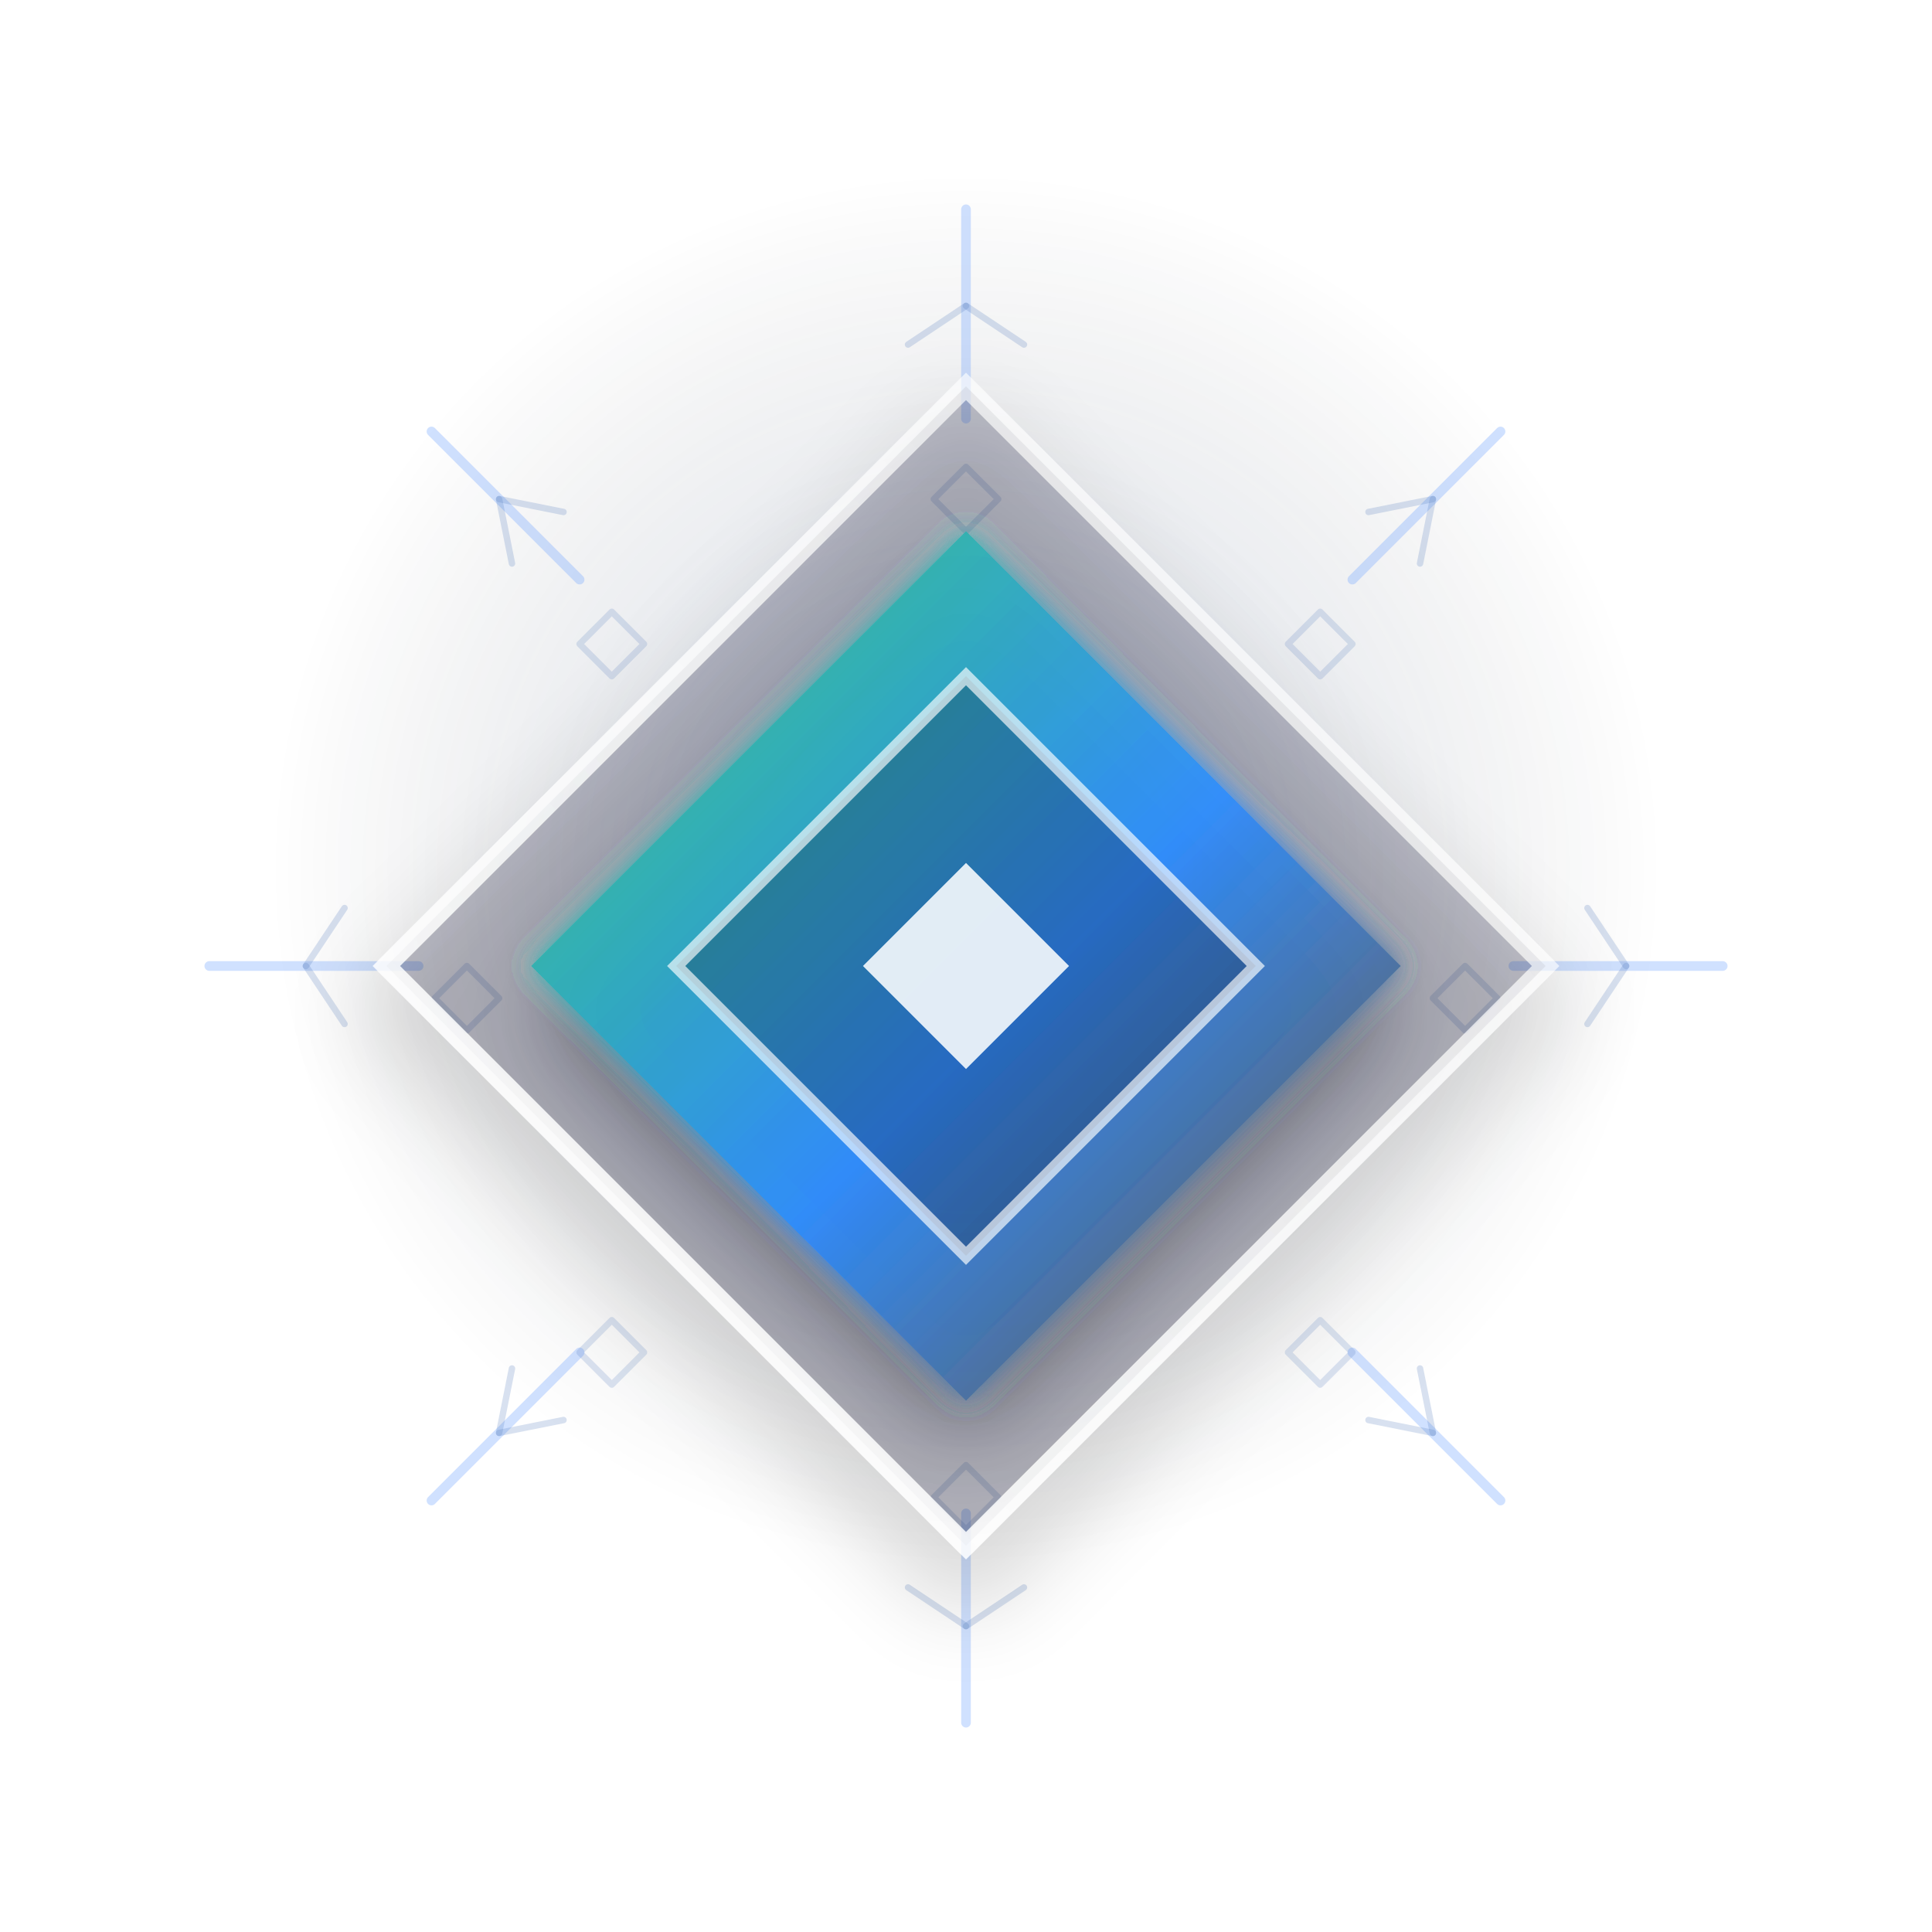
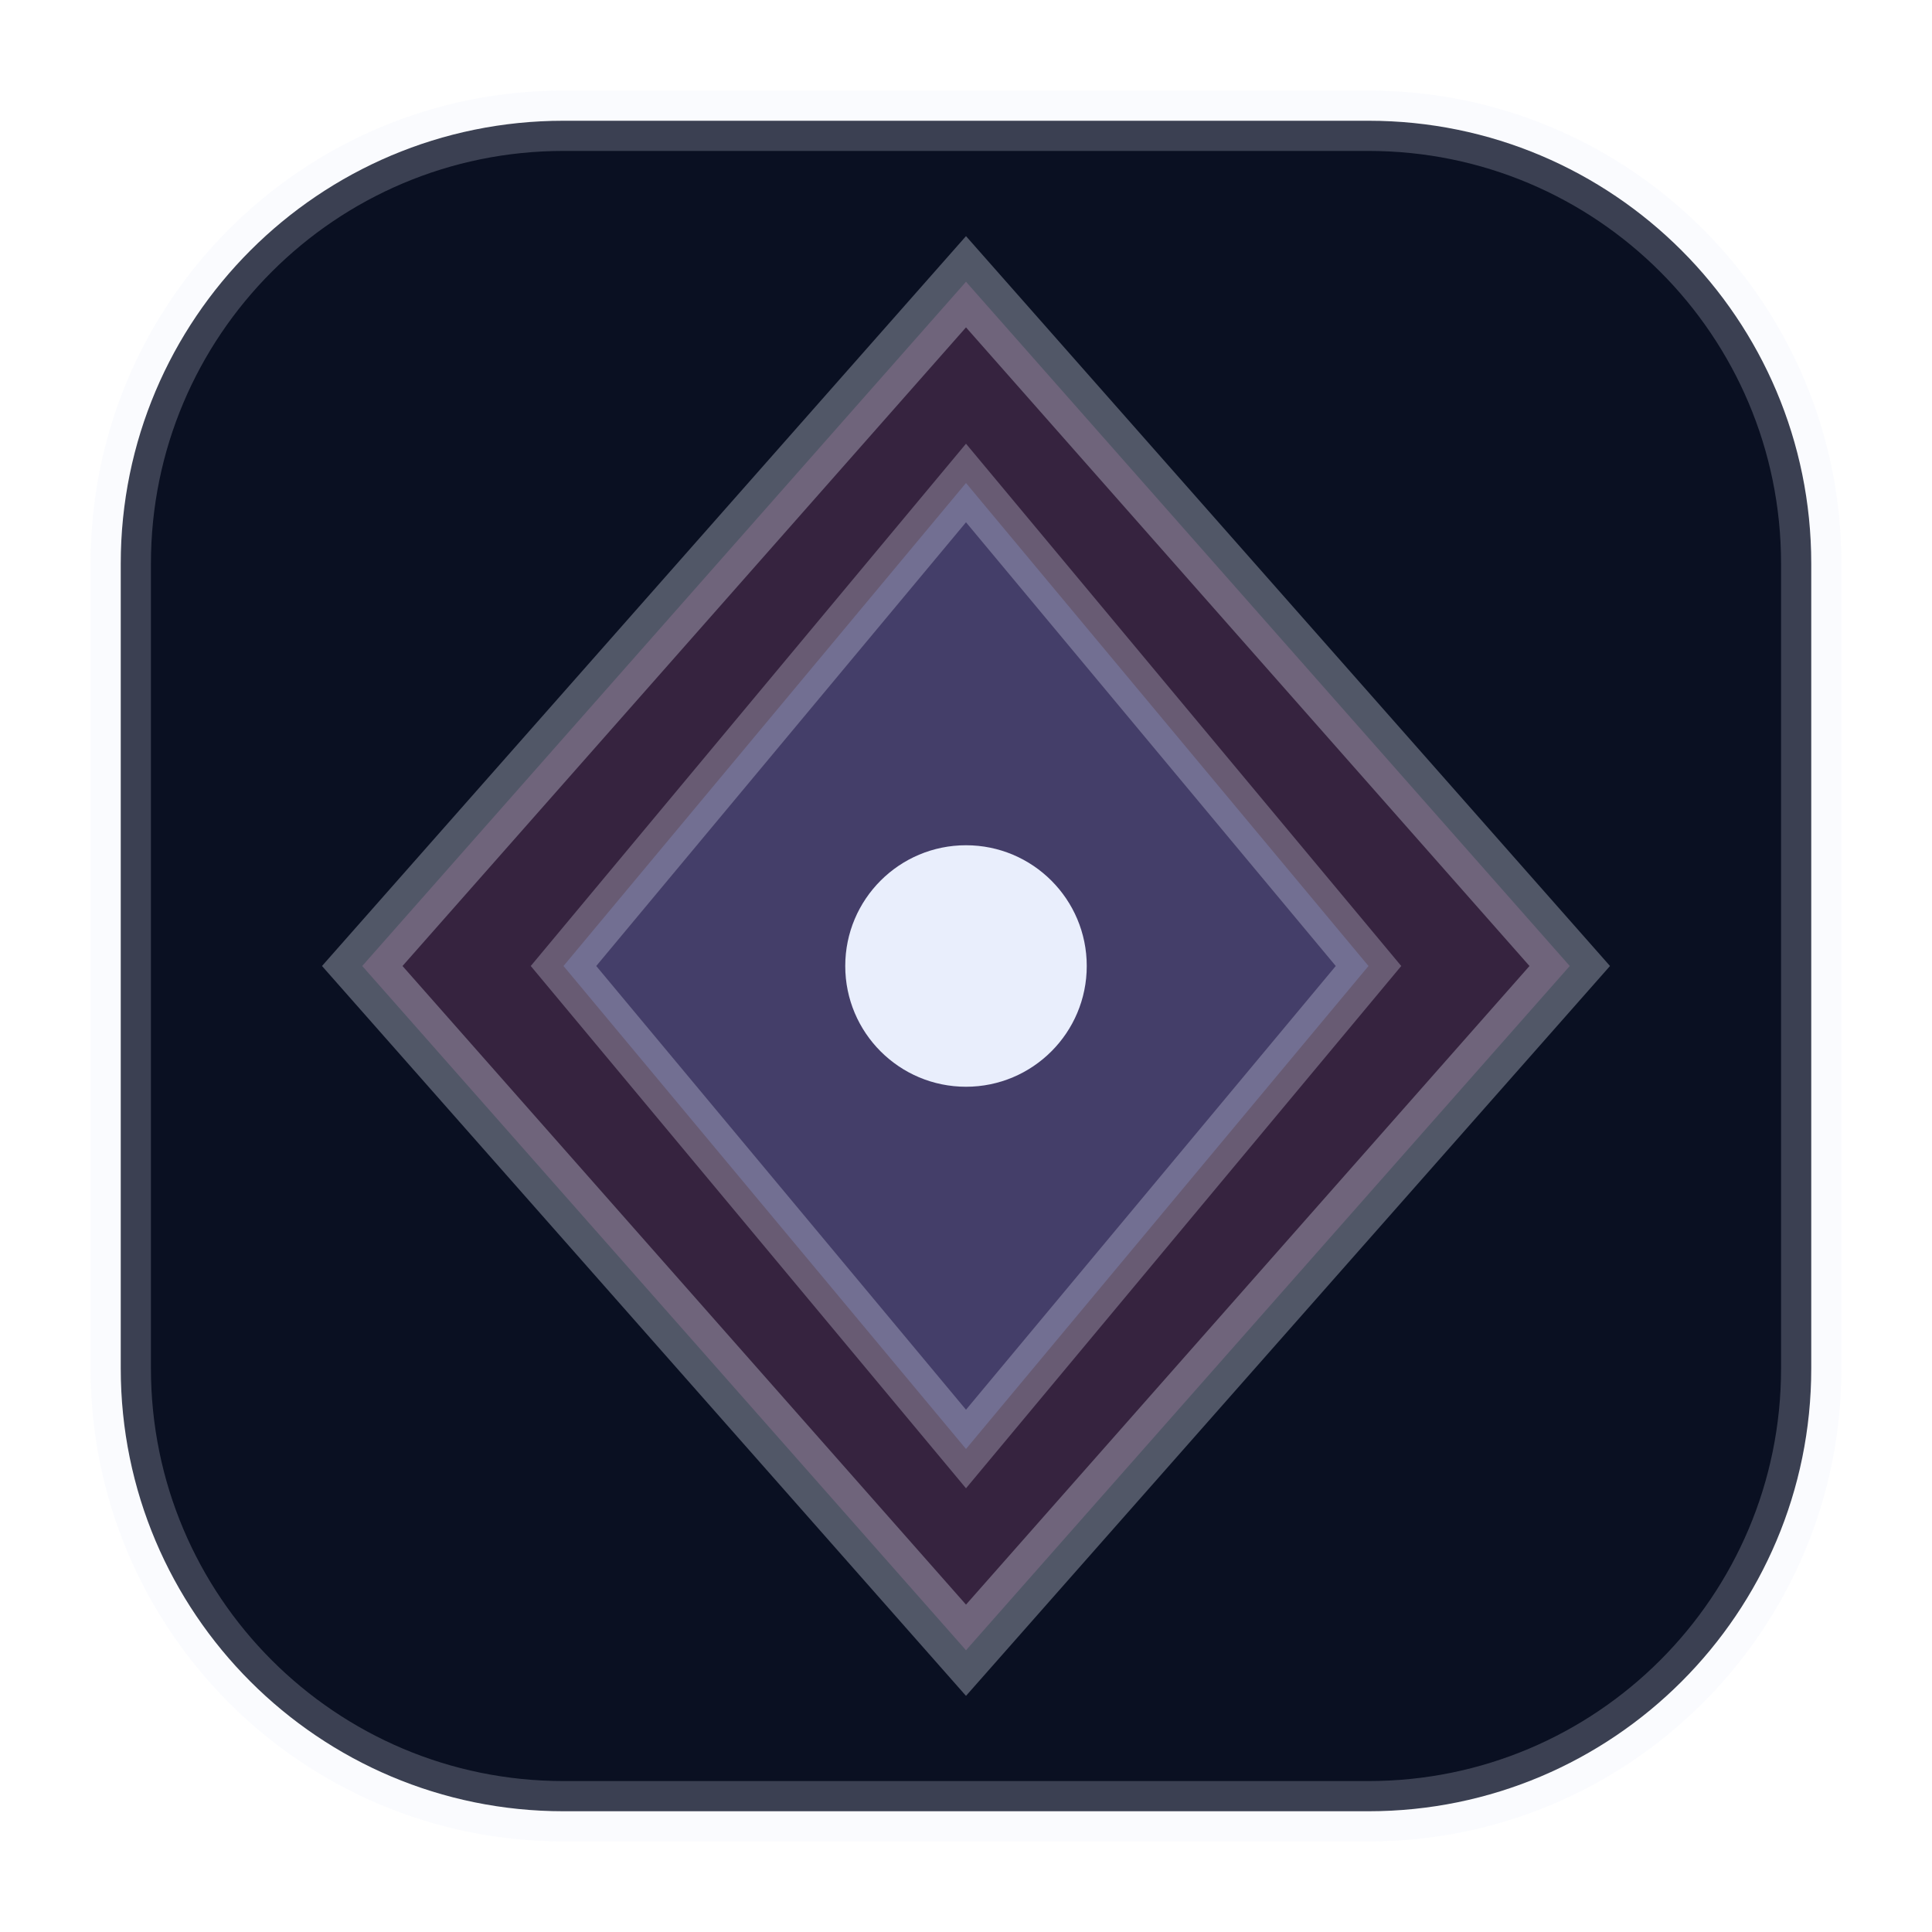
- <svg xmlns="http://www.w3.org/2000/svg" viewBox="0 0 600 600" role="img" aria-label="Geodiametrics Logo">
-   <defs>
-     <radialGradient id="bgGlow" cx="50%" cy="45%" r="65%">
-       <stop offset="0%" stop-color="rgba(120,170,255,.22)" />
-       <stop offset="55%" stop-color="rgba(0,0,0,0)" />
-       <stop offset="100%" stop-color="rgba(0,0,0,0)" />
-     </radialGradient>
-     <linearGradient id="coreGrad" x1="0%" y1="0%" x2="100%" y2="100%">
-       <stop offset="0%" stop-color="#2bd36f" />
-       <stop offset="55%" stop-color="#2b8cff" />
-       <stop offset="100%" stop-color="#6b4b2a" />
-     </linearGradient>
-     <linearGradient id="edgeGrad" x1="0%" y1="100%" x2="100%" y2="0%">
-       <stop offset="0%" stop-color="rgba(255,255,255,.95)" />
-       <stop offset="100%" stop-color="rgba(255,255,255,.55)" />
-     </linearGradient>
-     <filter id="softShadow" x="-30%" y="-30%" width="160%" height="160%">
-       <feDropShadow dx="0" dy="14" stdDeviation="14" flood-color="rgba(0,0,0,.45)" />
-     </filter>
-     <filter id="glow" x="-40%" y="-40%" width="180%" height="180%">
-       <feGaussianBlur stdDeviation="3.8" result="b" />
-       <feMerge>
-         <feMergeNode in="b" />
-         <feMergeNode in="SourceGraphic" />
-       </feMerge>
-     </filter>
-     <style>
-       .flake{fill:none;stroke:rgba(120,170,255,.35);stroke-width:3;stroke-linecap:round;stroke-linejoin:round}
-       .flake2{fill:none;stroke:rgba(80,120,190,.22);stroke-width:2;stroke-linecap:round;stroke-linejoin:round}
-     </style>
-   </defs>
-   <rect width="600" height="600" fill="url(#bgGlow)" />
-   <g transform="translate(300 300)">
-     <path class="flake" d="M0,-235 L0,-170" />
-     <path class="flake" d="M0,235 L0,170" />
-     <path class="flake" d="M-235,0 L-170,0" />
-     <path class="flake" d="M235,0 L170,0" />
-     <path class="flake" d="M166,-166 L120,-120" />
-     <path class="flake" d="M-166,166 L-120,120" />
-     <path class="flake" d="M-166,-166 L-120,-120" />
-     <path class="flake" d="M166,166 L120,120" />
-     <path class="flake2" d="M0,-205 l-18,12" />
-     <path class="flake2" d="M0,-205 l18,12" />
-     <path class="flake2" d="M0,205 l-18,-12" />
-     <path class="flake2" d="M0,205 l18,-12" />
-     <path class="flake2" d="M-205,0 l12,-18" />
-     <path class="flake2" d="M-205,0 l12,18" />
-     <path class="flake2" d="M205,0 l-12,-18" />
-     <path class="flake2" d="M205,0 l-12,18" />
-     <path class="flake2" d="M145,-145 l-4,20" />
-     <path class="flake2" d="M145,-145 l-20,4" />
-     <path class="flake2" d="M-145,145 l4,-20" />
-     <path class="flake2" d="M-145,145 l20,-4" />
-     <path class="flake2" d="M-145,-145 l4,20" />
-     <path class="flake2" d="M-145,-145 l20,4" />
-     <path class="flake2" d="M145,145 l-4,-20" />
-     <path class="flake2" d="M145,145 l-20,-4" />
-     <g opacity=".85">
-       <path class="flake2" d="M0,-155 l10,10 -10,10 -10,-10z" />
-       <path class="flake2" d="M0,155 l10,10 -10,10 -10,-10z" />
-       <path class="flake2" d="M-155,0 l10,10 -10,10 -10,-10z" />
-       <path class="flake2" d="M155,0 l10,10 -10,10 -10,-10z" />
-       <path class="flake2" d="M110,-110 l10,10 -10,10 -10,-10z" />
-       <path class="flake2" d="M-110,110 l10,10 -10,10 -10,-10z" />
-       <path class="flake2" d="M-110,-110 l10,10 -10,10 -10,-10z" />
-       <path class="flake2" d="M110,110 l10,10 -10,10 -10,-10z" />
-     </g>
-   </g>
-   <g filter="url(#softShadow)">
-     <path d="M300 120 L480 300 L300 480 L120 300 Z" fill="rgba(12,18,40,.22)" stroke="url(#edgeGrad)" stroke-width="6" opacity=".95" />
-     <path d="M300 165 L435 300 L300 435 L165 300 Z" fill="url(#coreGrad)" opacity=".92" filter="url(#glow)" />
-     <path d="M300 210 L390 300 L300 390 L210 300 Z" fill="rgba(10,14,30,.25)" stroke="rgba(255,255,255,.65)" stroke-width="4" />
-     <path d="M300 268 L332 300 L300 332 L268 300 Z" fill="rgba(255,255,255,.86)" />
-   </g>
+ <svg xmlns="http://www.w3.org/2000/svg" viewBox="0 0 96 96">
+   <rect x="6" y="6" width="84" height="84" rx="22" fill="#0A1022" stroke="rgba(233,238,252,.22)" stroke-width="3" />
+   <path d="M48 14 L78 48 L48 82 L18 48 Z" fill="rgba(255,122,198,.18)" stroke="rgba(233,238,252,.32)" stroke-width="3" />
+   <path d="M48 24 L68 48 L48 72 L28 48 Z" fill="rgba(122,162,255,.22)" stroke="rgba(233,238,252,.28)" stroke-width="2.5" />
+   <circle cx="48" cy="48" r="6" fill="#E9EEFC" />
</svg>
